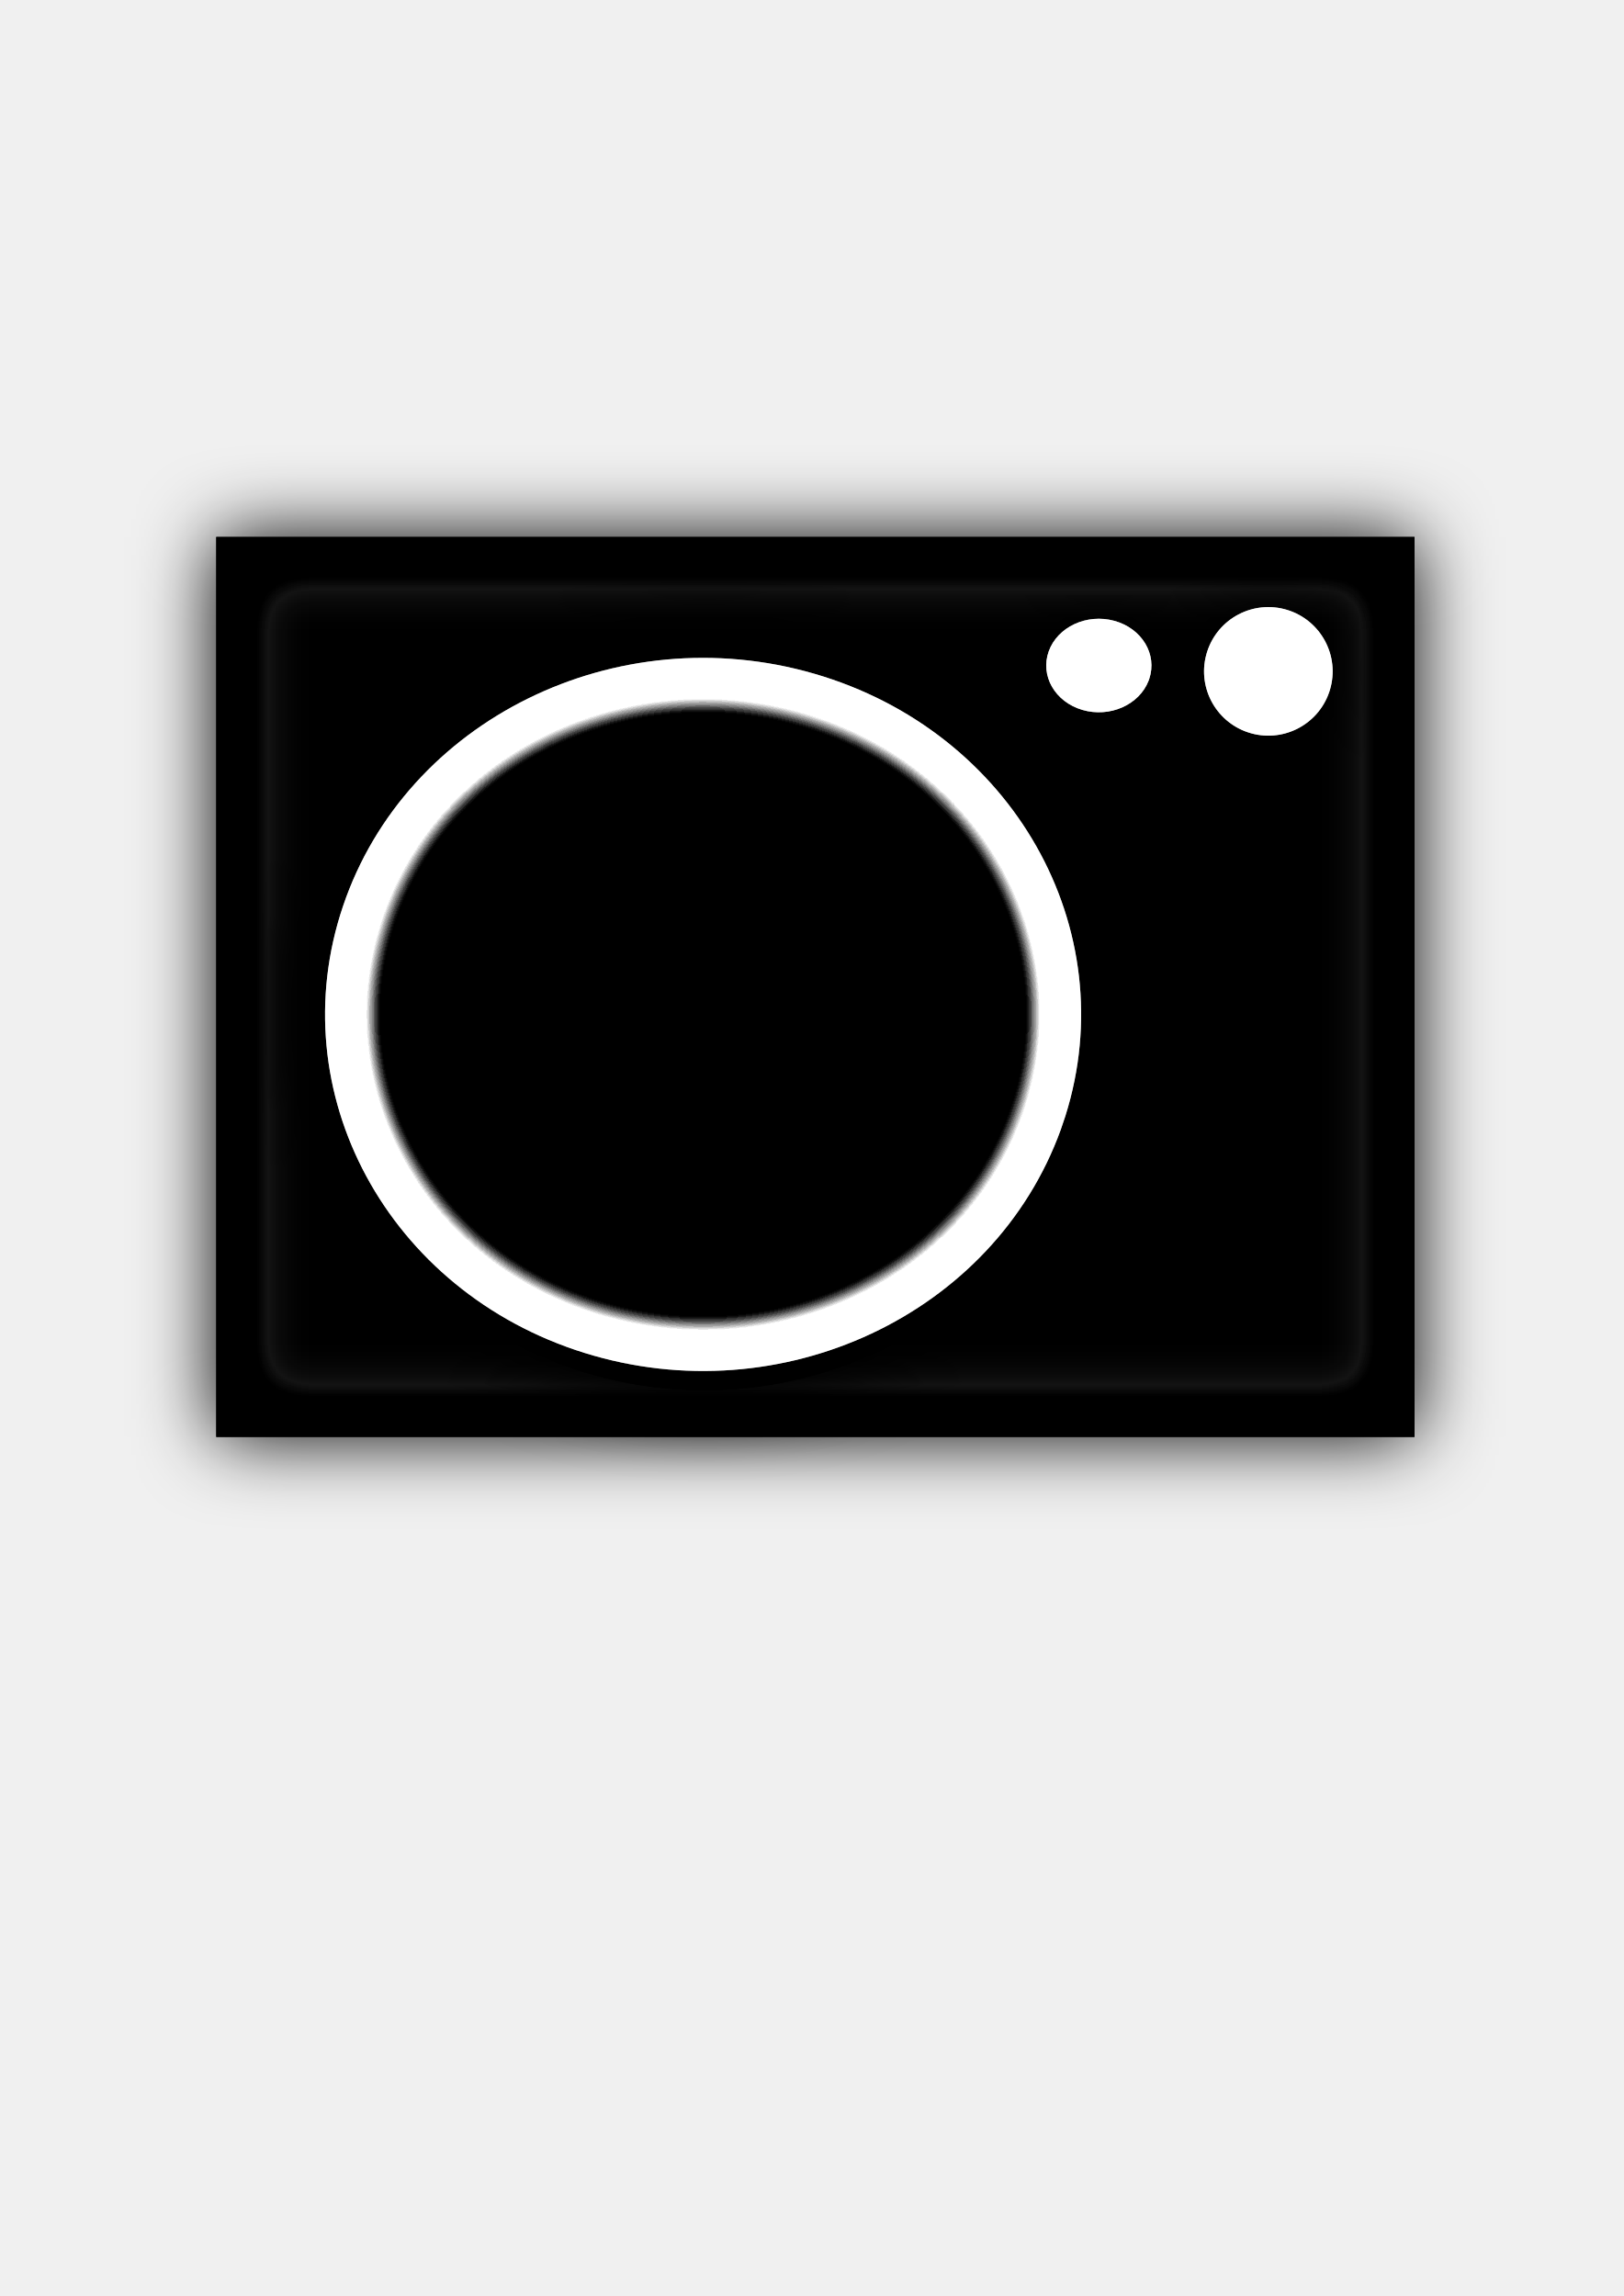
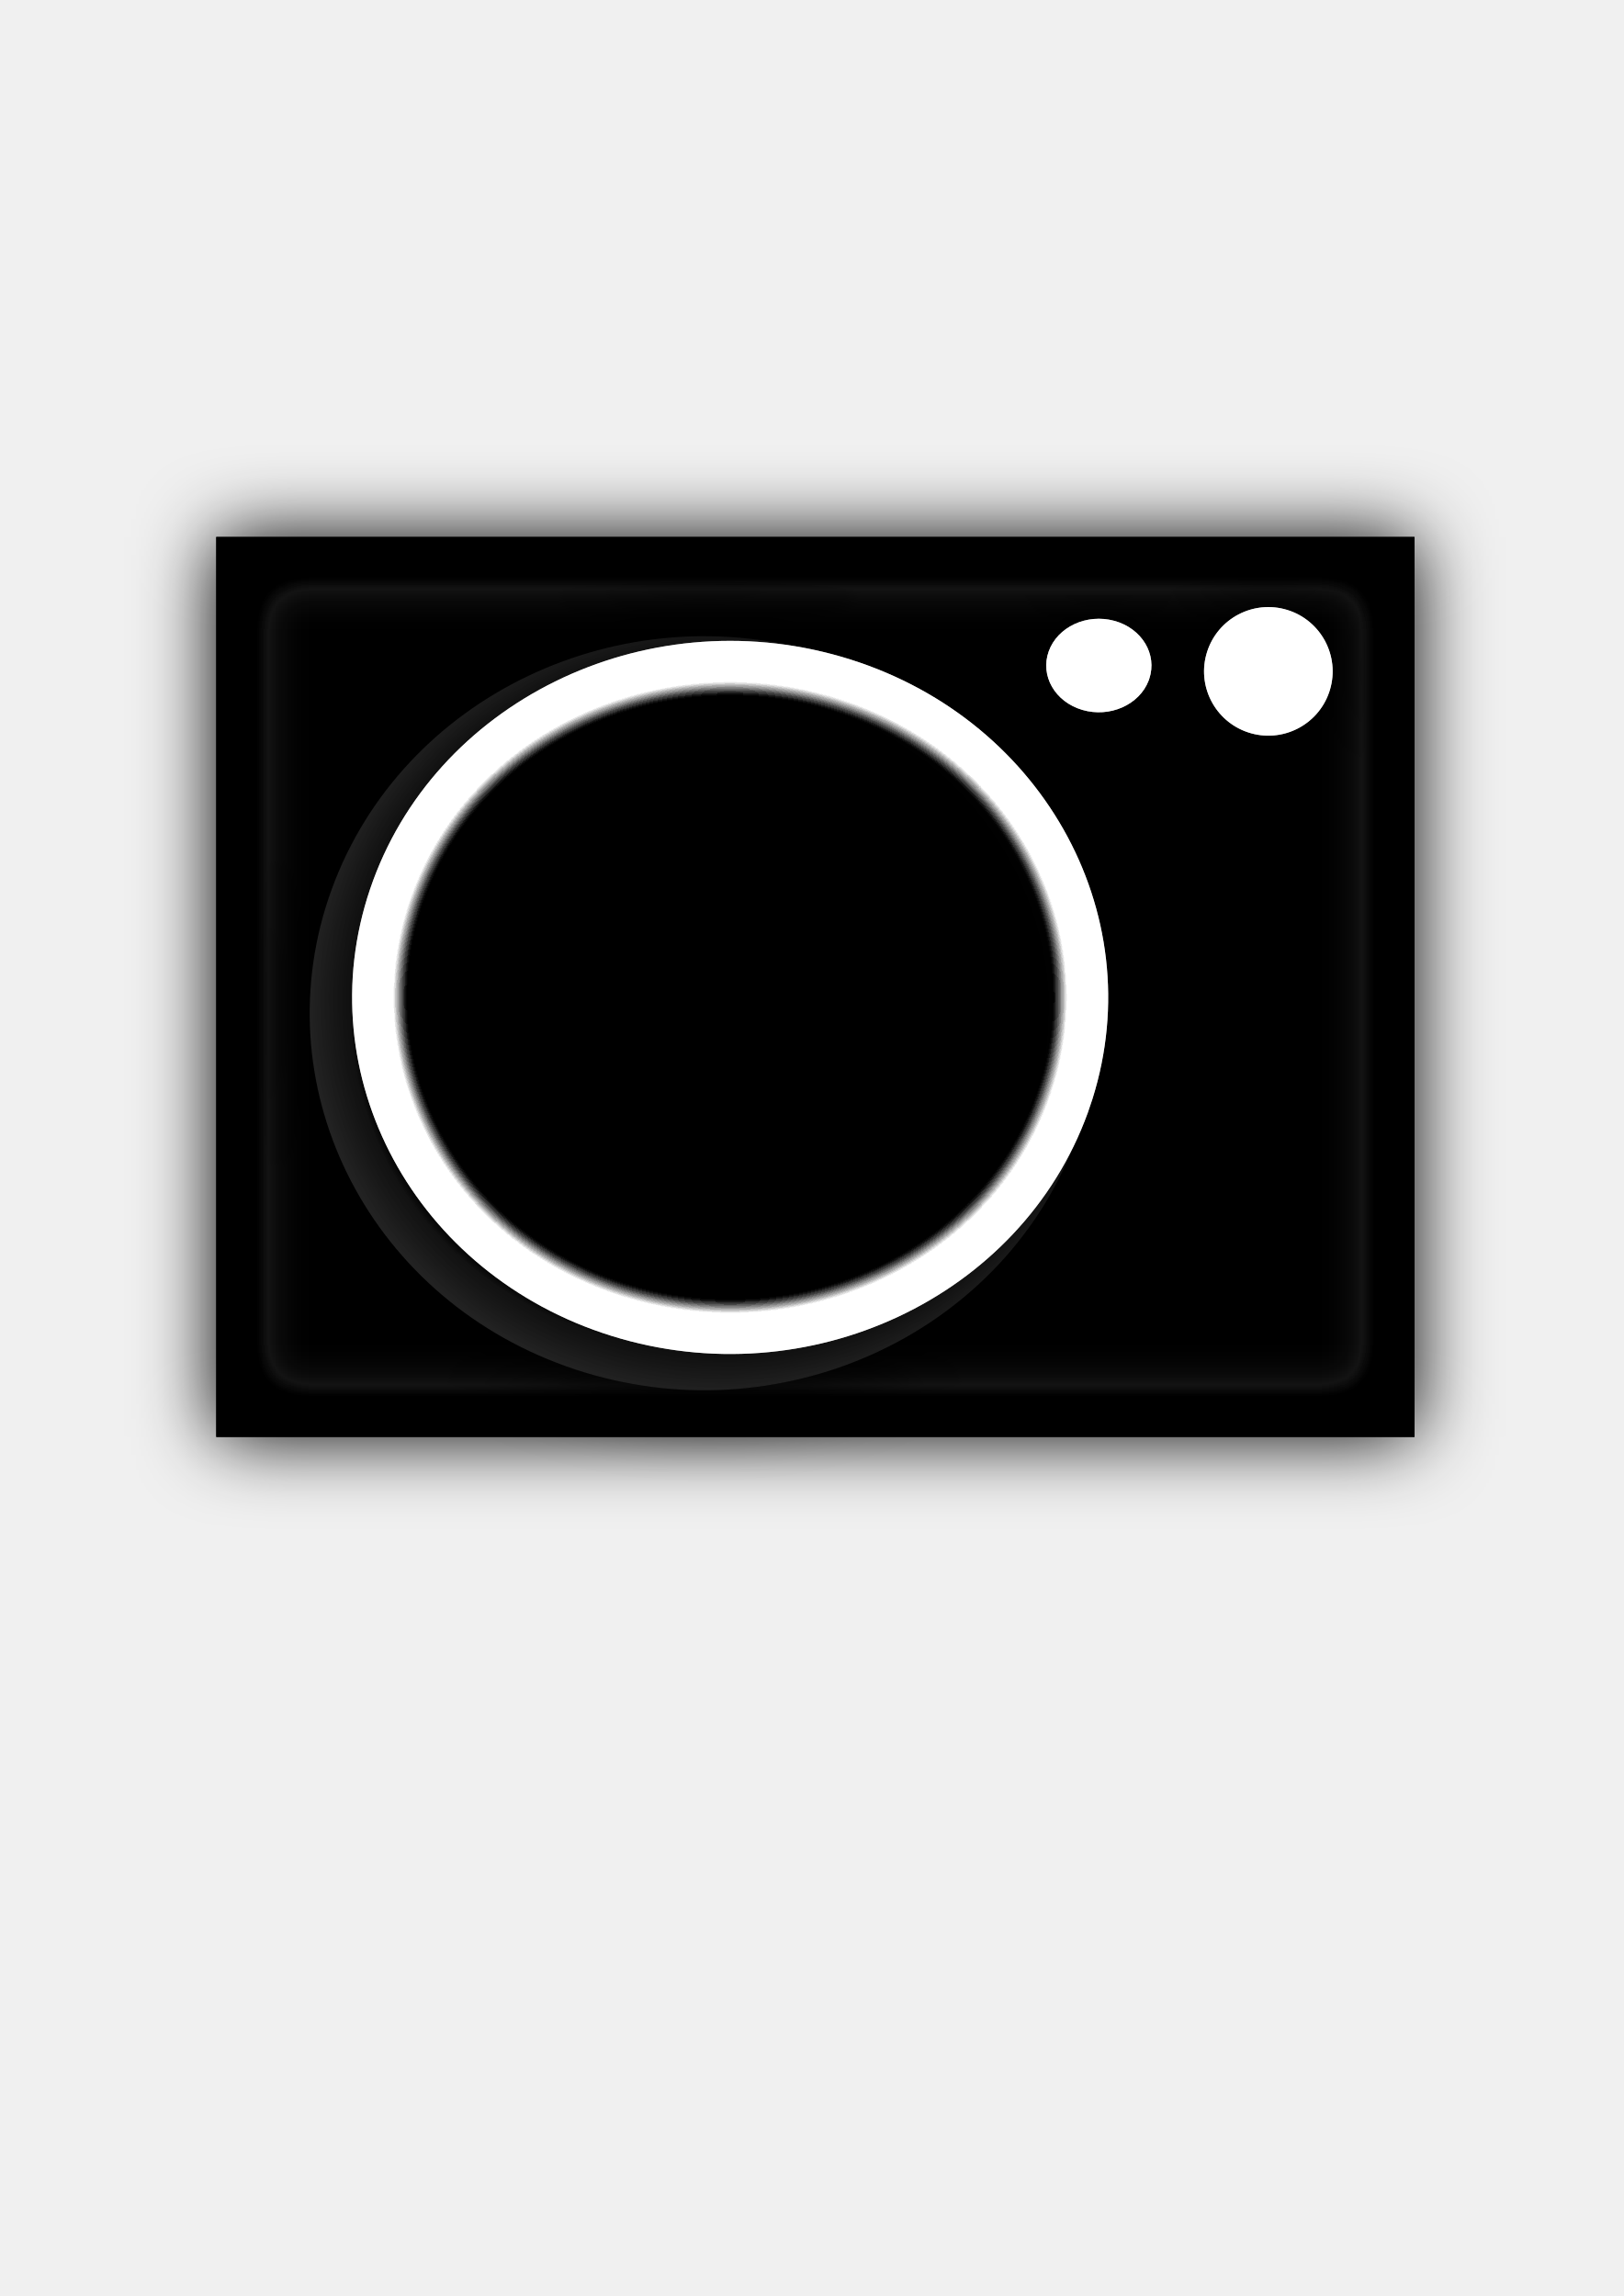
<svg xmlns="http://www.w3.org/2000/svg" width="210mm" height="297mm" viewBox="0 0 210 297" version="1.1" id="svg8">
  <defs id="defs2">
    <filter height="1.5" width="1.5" y="-0.25" x="-0.25" style="color-interpolation-filters:sRGB;" id="filter44">
      <feGaussianBlur stdDeviation="5" in="SourceAlpha" result="result1" id="feGaussianBlur32" />
      <feComposite operator="arithmetic" k2="3.2" k1="-1" k4="-2" result="result3" in2="result1" id="feComposite34" />
      <feColorMatrix values="1 0 0 0 0 0 1 0 0 0 0 0 1 0 0 0 0 0 10 0 " result="result2" id="feColorMatrix36" />
      <feComposite result="fbSourceGraphic" in="SourceGraphic" operator="out" in2="result2" id="feComposite38" />
      <feBlend mode="multiply" in="result1" in2="fbSourceGraphic" result="result91" id="feBlend40" />
      <feBlend mode="screen" in="fbSourceGraphic" in2="result91" id="feBlend42" />
    </filter>
    <filter height="1.5" width="1.5" y="-0.25" x="-0.25" style="color-interpolation-filters:sRGB;" id="filter58">
      <feGaussianBlur stdDeviation="5" in="SourceAlpha" result="result1" id="feGaussianBlur46" />
      <feComposite operator="arithmetic" k2="3.2" k1="-1" k4="-2" result="result3" in2="result1" id="feComposite48" />
      <feColorMatrix values="1 0 0 0 0 0 1 0 0 0 0 0 1 0 0 0 0 0 10 0 " result="result2" id="feColorMatrix50" />
      <feComposite result="fbSourceGraphic" in="SourceGraphic" operator="out" in2="result2" id="feComposite52" />
      <feBlend mode="multiply" in="result1" in2="fbSourceGraphic" result="result91" id="feBlend54" />
      <feBlend mode="screen" in="fbSourceGraphic" in2="result91" id="feBlend56" />
    </filter>
    <filter height="1.5" width="1.5" y="-0.25" x="-0.25" style="color-interpolation-filters:sRGB;" id="filter72">
      <feGaussianBlur stdDeviation="5" in="SourceAlpha" result="result1" id="feGaussianBlur60" />
      <feComposite operator="arithmetic" k2="3.2" k1="-1" k4="-2" result="result3" in2="result1" id="feComposite62" />
      <feColorMatrix values="1 0 0 0 0 0 1 0 0 0 0 0 1 0 0 0 0 0 10 0 " result="result2" id="feColorMatrix64" />
      <feComposite result="fbSourceGraphic" in="SourceGraphic" operator="out" in2="result2" id="feComposite66" />
      <feBlend mode="multiply" in="result1" in2="fbSourceGraphic" result="result91" id="feBlend68" />
      <feBlend mode="screen" in="fbSourceGraphic" in2="result91" id="feBlend70" />
    </filter>
    <filter height="1.5" width="1.5" y="-0.25" x="-0.25" style="color-interpolation-filters:sRGB;" id="filter86">
      <feGaussianBlur stdDeviation="5" in="SourceAlpha" result="result1" id="feGaussianBlur74" />
      <feComposite operator="arithmetic" k2="3.2" k1="-1" k4="-2" result="result3" in2="result1" id="feComposite76" />
      <feColorMatrix values="1 0 0 0 0 0 1 0 0 0 0 0 1 0 0 0 0 0 10 0 " result="result2" id="feColorMatrix78" />
      <feComposite result="fbSourceGraphic" in="SourceGraphic" operator="out" in2="result2" id="feComposite80" />
      <feBlend mode="multiply" in="result1" in2="fbSourceGraphic" result="result91" id="feBlend82" />
      <feBlend mode="screen" in="fbSourceGraphic" in2="result91" id="feBlend84" />
    </filter>
    <filter height="1.5" width="1.5" y="-0.25" x="-0.25" style="color-interpolation-filters:sRGB;" id="filter100">
      <feGaussianBlur stdDeviation="5" in="SourceAlpha" result="result1" id="feGaussianBlur88" />
      <feComposite operator="arithmetic" k2="3.2" k1="-1" k4="-2" result="result3" in2="result1" id="feComposite90" />
      <feColorMatrix values="1 0 0 0 0 0 1 0 0 0 0 0 1 0 0 0 0 0 10 0 " result="result2" id="feColorMatrix92" />
      <feComposite result="fbSourceGraphic" in="SourceGraphic" operator="out" in2="result2" id="feComposite94" />
      <feBlend mode="multiply" in="result1" in2="fbSourceGraphic" result="result91" id="feBlend96" />
      <feBlend mode="screen" in="fbSourceGraphic" in2="result91" id="feBlend98" />
    </filter>
  </defs>
  <g id="layer1">
    <rect style="opacity:1;fill:#000000;fill-opacity:1;stroke:none;stroke-width:0.025;stroke-linecap:round;stroke-linejoin:miter;stroke-miterlimit:4;stroke-dasharray:none;stroke-dashoffset:94.791;stroke-opacity:1;paint-order:markers stroke fill;filter:url(#filter100)" id="rect12" width="154.97" height="116.417" x="27.97" y="69.458" rx="0" ry="24.49" />
-     <path style="opacity:1;fill:#000000;fill-opacity:1;stroke:none;stroke-width:0.033;stroke-linecap:round;stroke-linejoin:miter;stroke-miterlimit:4;stroke-dasharray:none;stroke-dashoffset:94.791;stroke-opacity:1;paint-order:markers stroke fill;filter:url(#filter86)" id="path14" d="M 138.45,149.222 A 51.027,48.759 0 0 1 73.194,176.73 51.027,48.759 0 0 1 42.906,115.027 51.027,48.759 0 0 1 106.761,84.665 51.027,48.759 0 0 1 140.003,144.963" />
-     <path d="M 137.193,146.129 A 48.883,46.113 0 0 1 75.599,175.008 48.883,46.113 0 0 1 44.368,117.197 48.883,46.113 0 0 1 105.334,87.156 48.883,46.113 0 0 1 137.79,144.364" id="path20" style="opacity:1;fill:#ffffff;fill-opacity:1;stroke:none;stroke-width:0.026;stroke-linecap:round;stroke-linejoin:miter;stroke-miterlimit:4;stroke-dasharray:none;stroke-dashoffset:94.791;stroke-opacity:1;paint-order:markers stroke fill;filter:url(#filter72)" />
+     <path style="opacity:1;fill:#1a1a1a;fill-opacity:1;stroke:none;stroke-width:0.033;stroke-linecap:round;stroke-linejoin:miter;stroke-miterlimit:4;stroke-dasharray:none;stroke-dashoffset:94.791;stroke-opacity:1;paint-order:markers stroke fill;filter:url(#filter86)" id="path14" d="M 138.45,149.222 A 51.027,48.759 0 0 1 73.194,176.73 51.027,48.759 0 0 1 42.906,115.027 51.027,48.759 0 0 1 106.761,84.665 51.027,48.759 0 0 1 140.003,144.963" />
+     <path d="M 140.693,143.929 A 48.883,46.113 0 0 1 79.099,172.808 48.883,46.113 0 0 1 47.868,114.997 48.883,46.113 0 0 1 108.835,84.956 48.883,46.113 0 0 1 141.29,142.164" id="path20" style="opacity:1;fill:#ffffff;fill-opacity:1;stroke:none;stroke-width:0.026;stroke-linecap:round;stroke-linejoin:miter;stroke-miterlimit:4;stroke-dasharray:none;stroke-dashoffset:94.791;stroke-opacity:1;paint-order:markers stroke fill;filter:url(#filter72)" />
    <path d="m 171.911,89.533 a 8.315,8.315 0 0 1 -10.478,5.208 8.315,8.315 0 0 1 -5.313,-10.425 8.315,8.315 0 0 1 10.371,-5.417 8.315,8.315 0 0 1 5.521,10.316" id="path22" style="opacity:1;fill:#ffffff;fill-opacity:1;stroke:none;stroke-width:0.005;stroke-linecap:round;stroke-linejoin:miter;stroke-miterlimit:4;stroke-dasharray:none;stroke-dashoffset:94.791;stroke-opacity:1;paint-order:markers stroke fill;filter:url(#filter58)" />
    <path style="opacity:1;fill:#ffffff;fill-opacity:1;stroke:none;stroke-width:0.003;stroke-linecap:round;stroke-linejoin:miter;stroke-miterlimit:4;stroke-dasharray:none;stroke-dashoffset:94.791;stroke-opacity:1;paint-order:markers stroke fill;filter:url(#filter44)" id="path24" d="m 148.557,88.044 a 6.804,6.048 0 0 1 -8.573,3.787 6.804,6.048 0 0 1 -4.347,-7.582 6.804,6.048 0 0 1 8.485,-3.94 6.804,6.048 0 0 1 4.517,7.503" />
  </g>
</svg>
